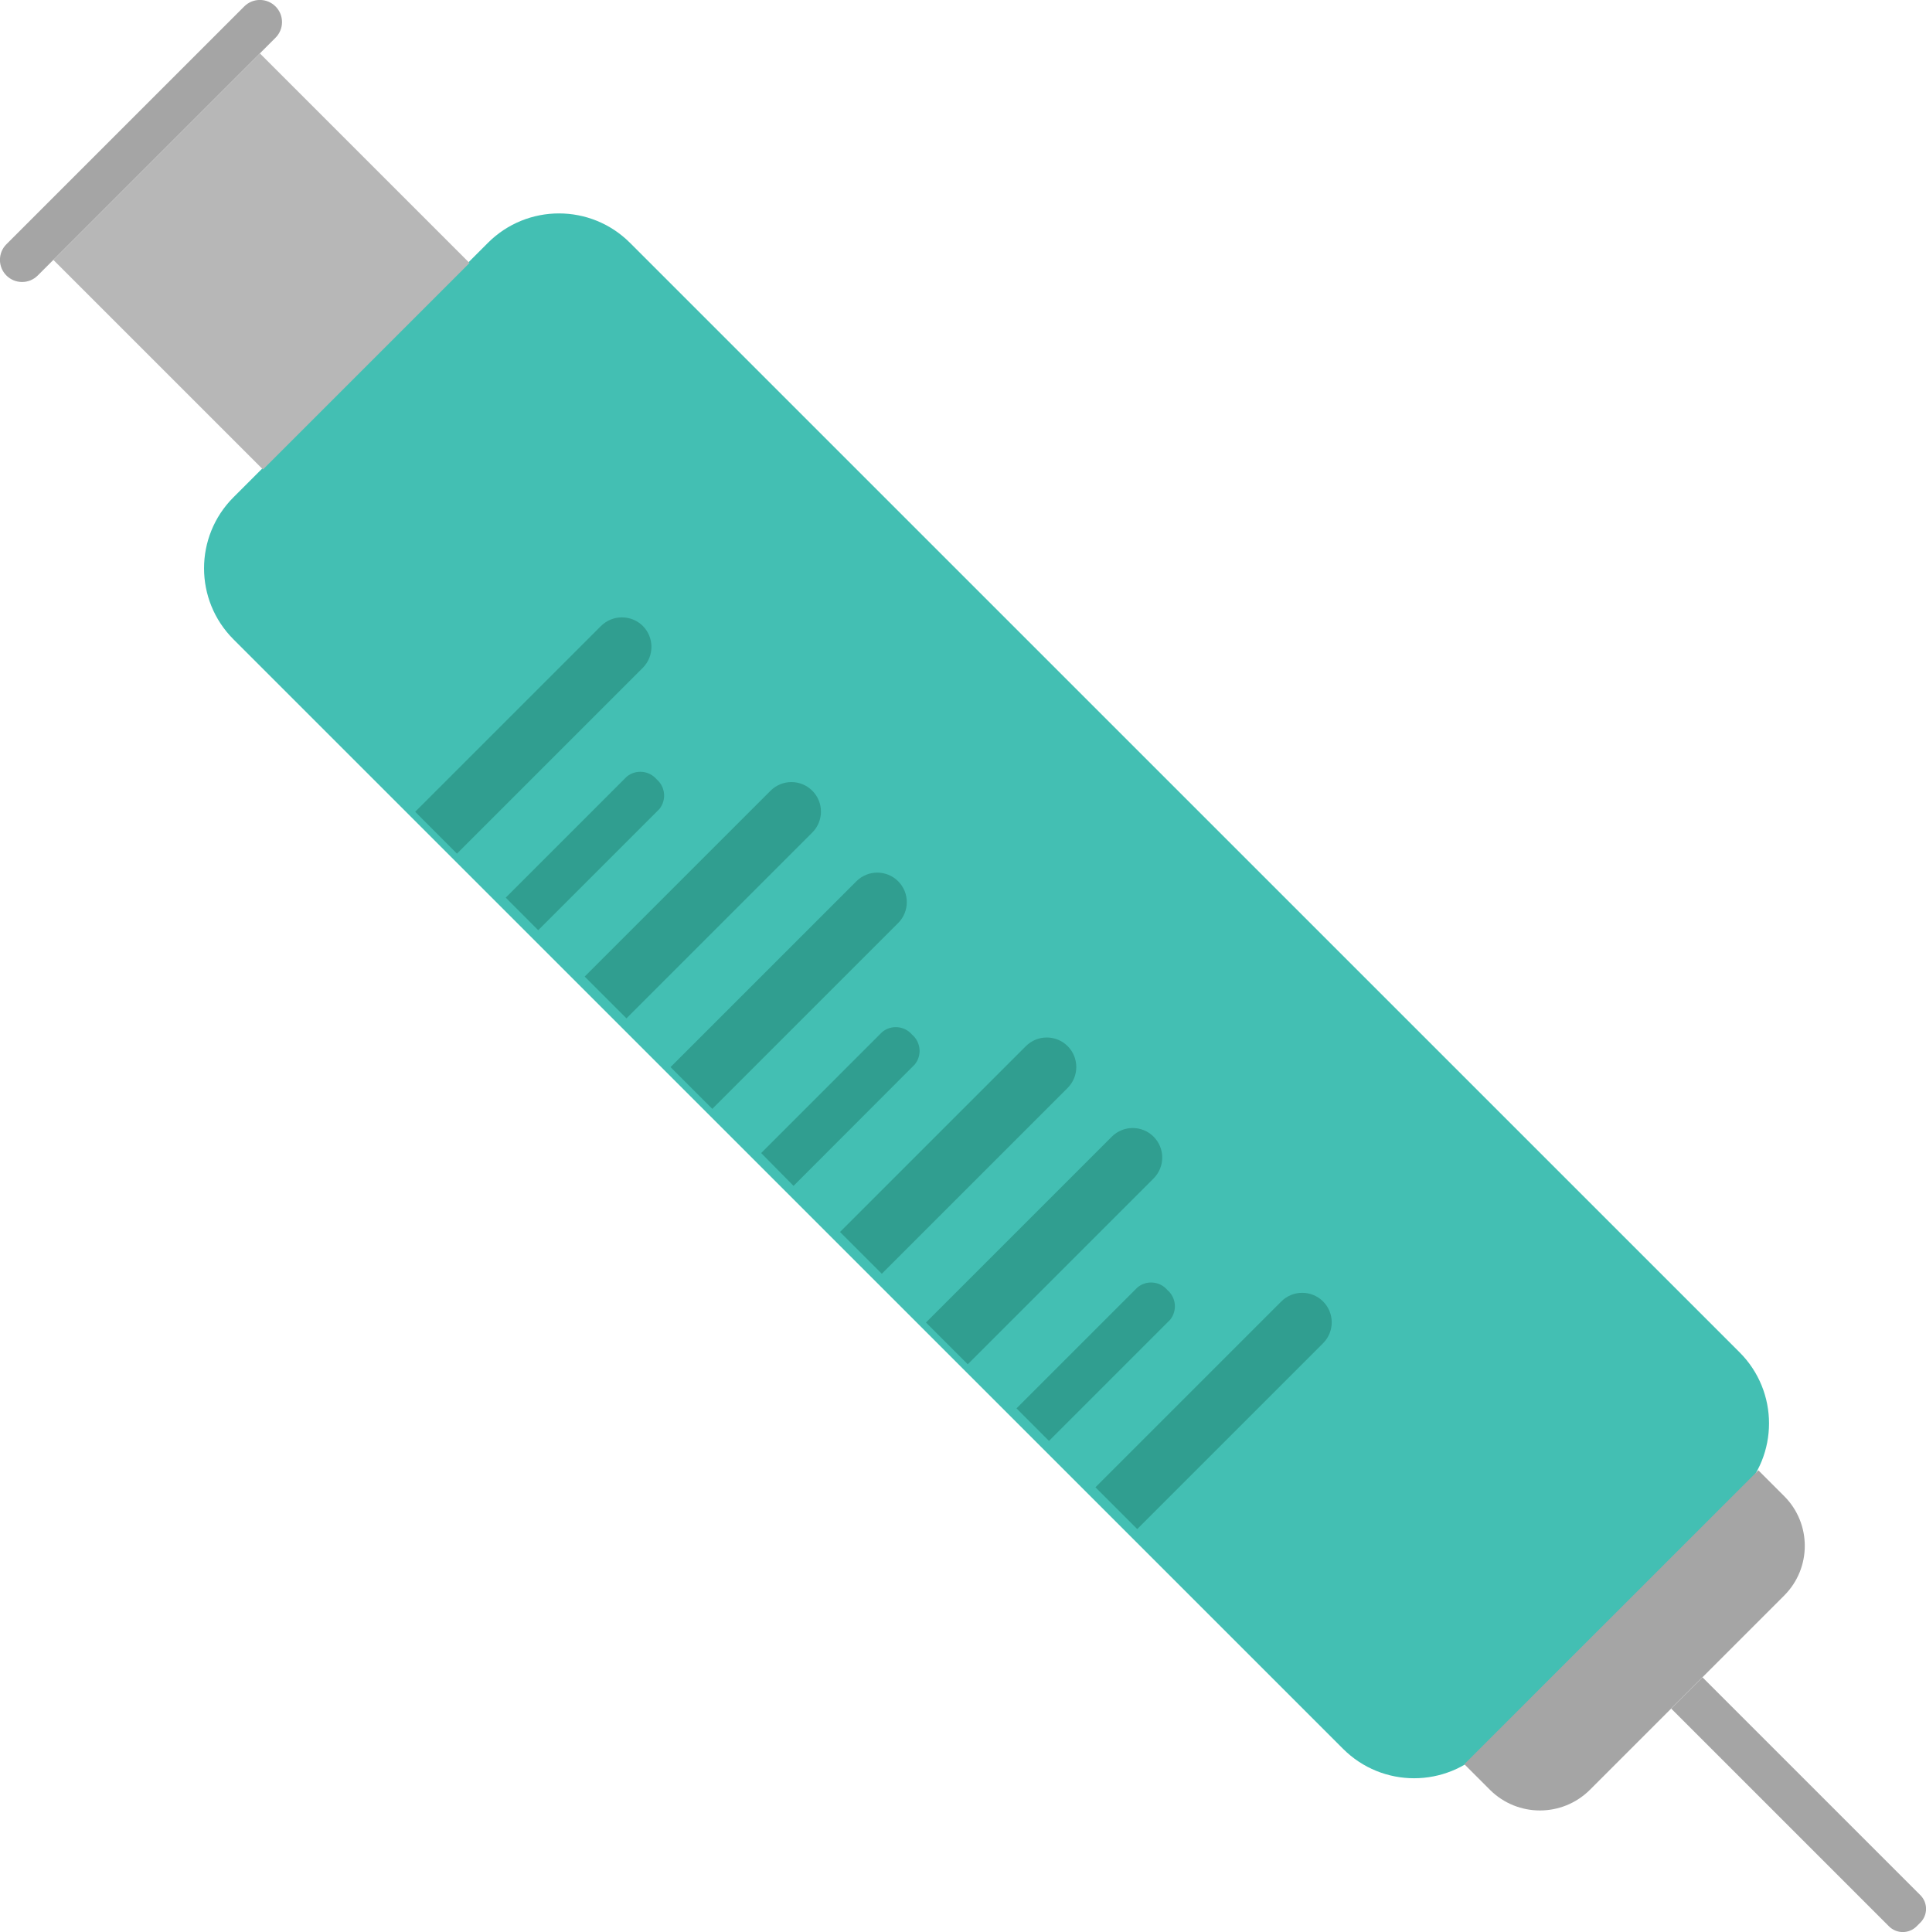
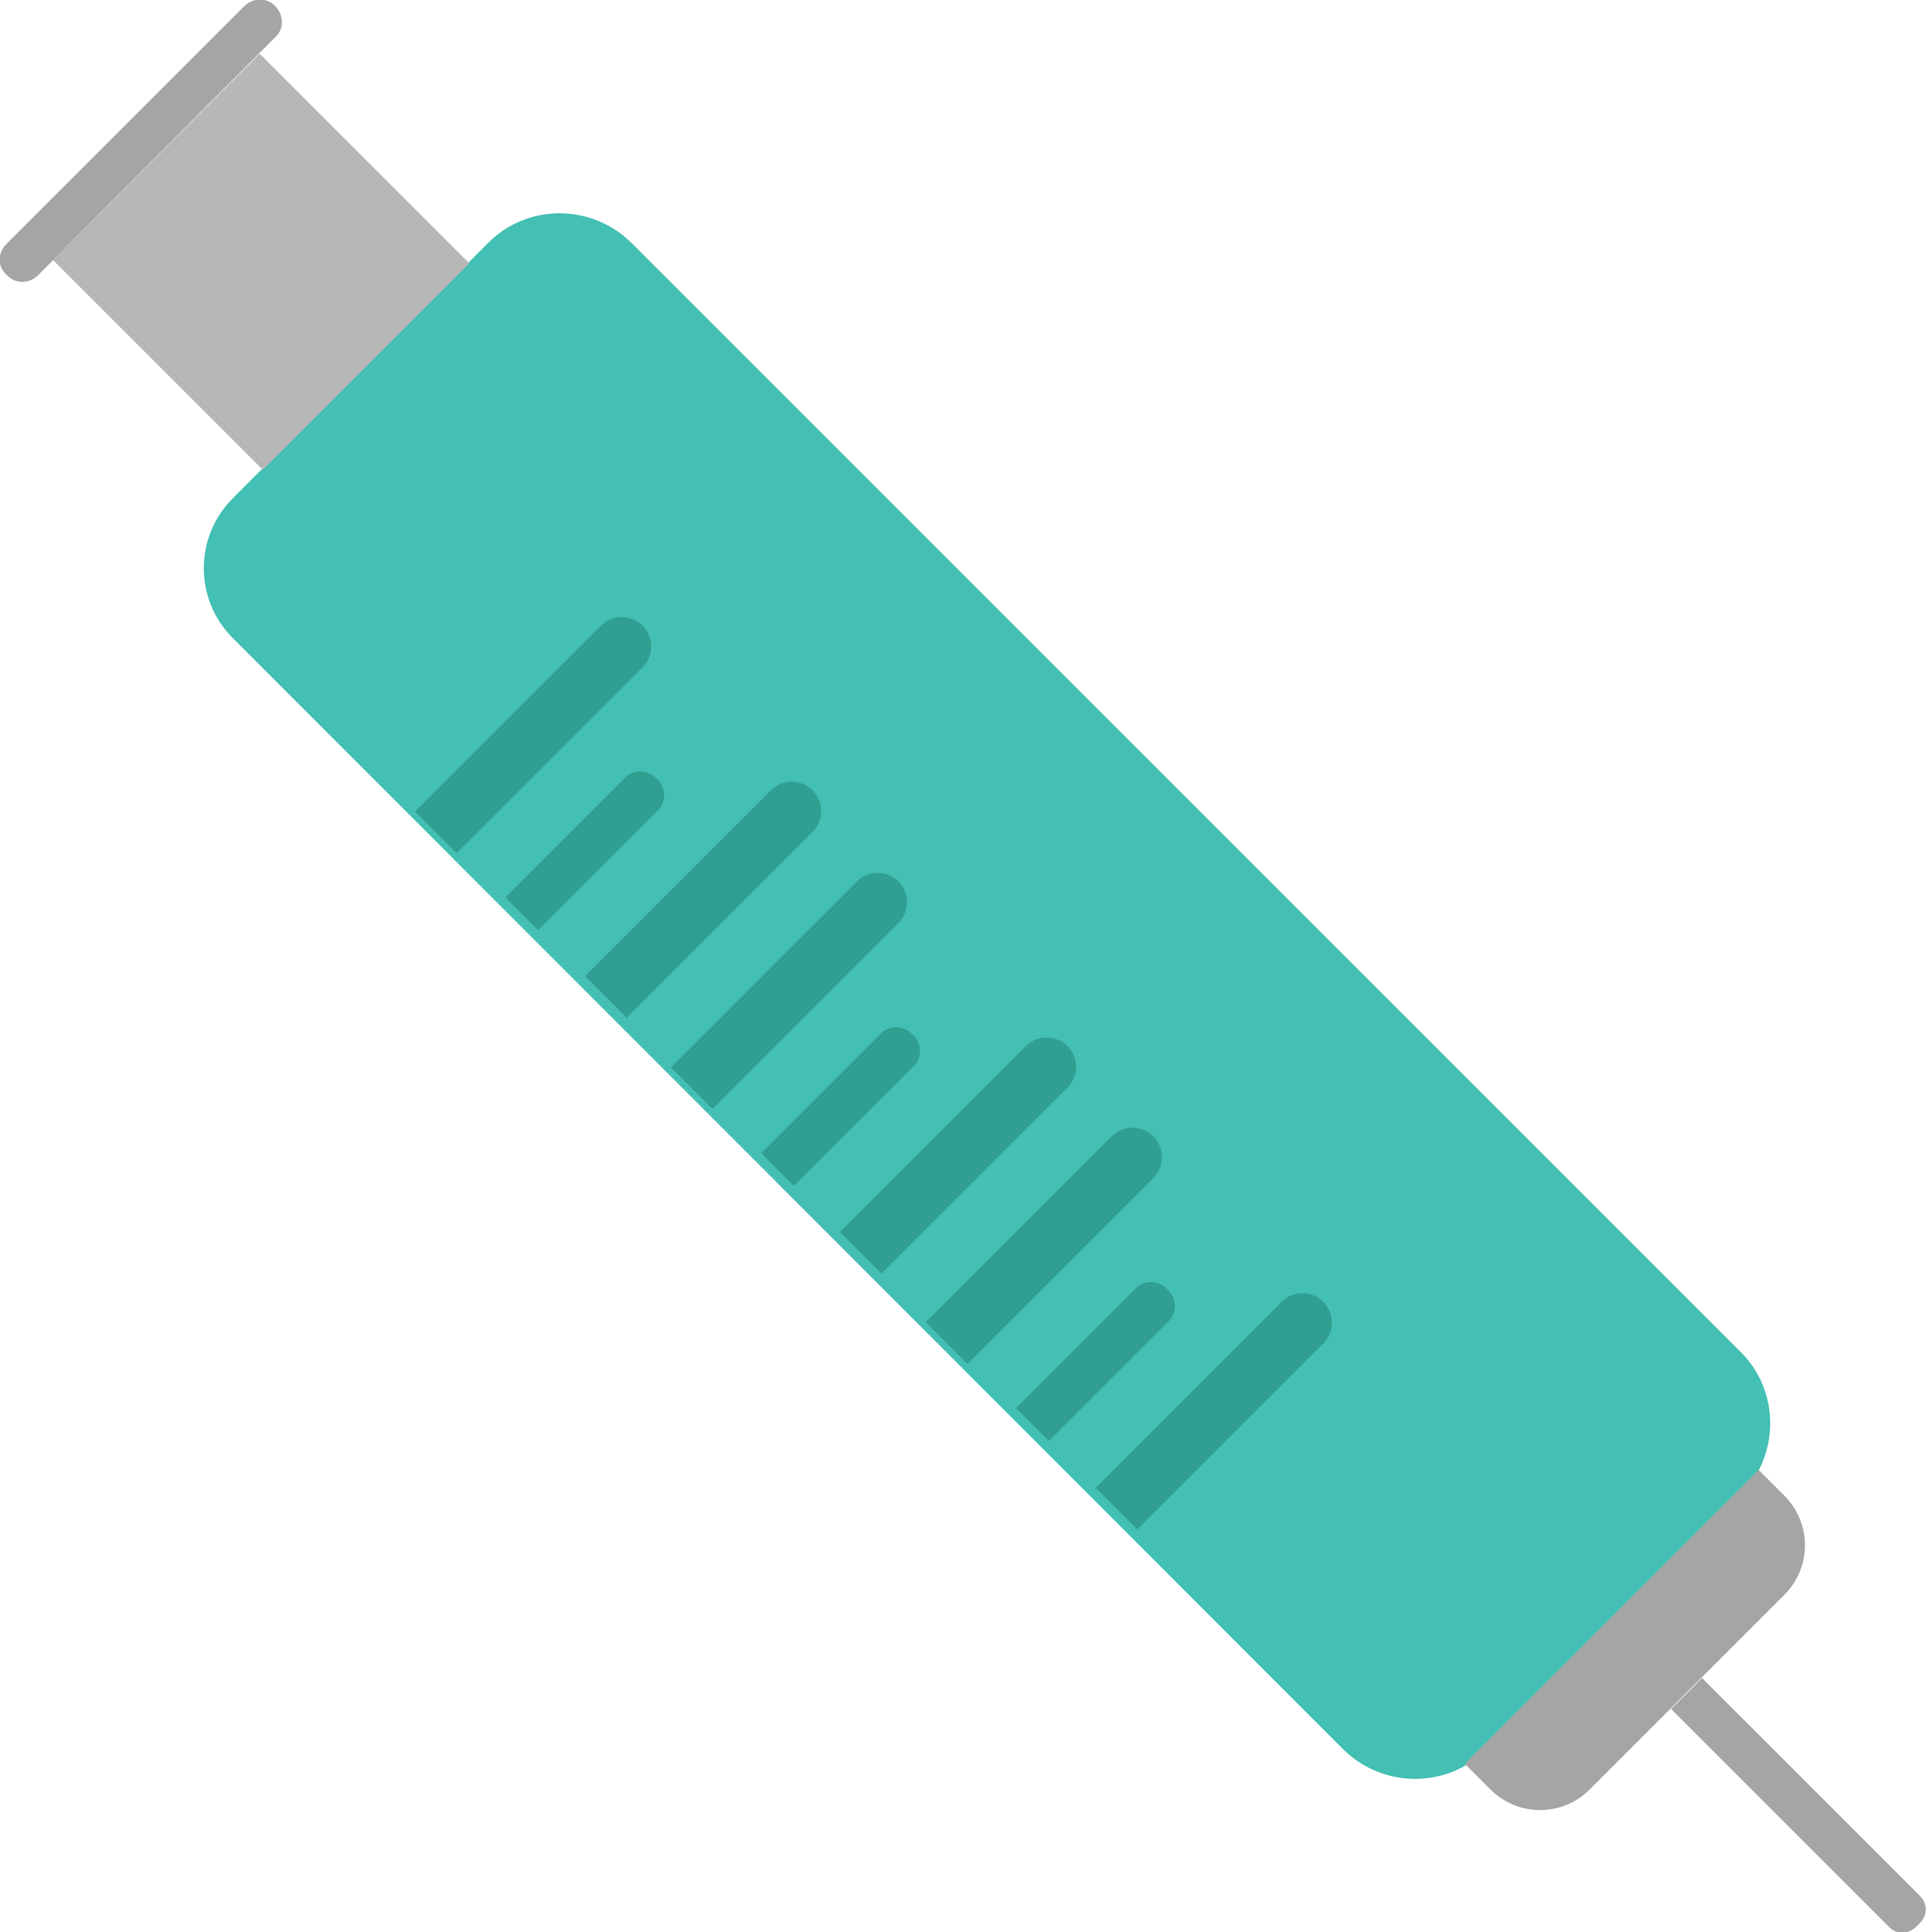
- <svg xmlns="http://www.w3.org/2000/svg" viewBox="0 0 217.61 218.31">
-   <g id="Layer_2" data-name="Layer 2">
-     <g id="Layer_1-2" data-name="Layer 1">
-       <g id="syringe">
-         <rect x="79.78" y="12.53" width="63.36" height="200" rx="11.35" transform="translate(-46.92 111.77) rotate(-45)" style="fill: #43bfb3" />
-         <rect x="13.04" y="12.8" width="33" height="33.49" transform="translate(-12.24 29.54) rotate(-45)" style="fill: #b7b7b7" />
-         <rect x="-5.57" y="13.43" width="43" height="5" rx="2.5" transform="translate(-6.6 15.93) rotate(-45)" style="fill: #a5a5a5" />
-         <path d="M198.67,166.14l2.93,2.93a7.94,7.94,0,0,1,0,11.21l-22,22a8,8,0,0,1-11.22,0l-2.93-2.93" style="fill: #a5a5a5" />
-         <path d="M201.17,185.88h5a0,0,0,0,1,0,0v34.81a2.19,2.19,0,0,1-2.19,2.19h-.6a2.21,2.21,0,0,1-2.21-2.21V185.88a0,0,0,0,1,0,0Z" transform="translate(-84.86 203.88) rotate(-45)" style="fill: #a5a5a5" />
-         <path d="M46.91,91.73l21-21a3.36,3.36,0,0,1,4.72,0h0a3.36,3.36,0,0,1,0,4.73l-21,21Z" style="fill: #309e90" />
-         <path d="M66.06,110.35l21-21a3.34,3.34,0,0,1,4.72,0h0a3.34,3.34,0,0,1,0,4.72l-21,21Z" style="fill: #309e90" />
-         <path d="M57.14,101.43,70.81,87.76a2.42,2.42,0,0,1,3.38.3h0a2.42,2.42,0,0,1,.3,3.37L60.81,105.11Z" style="fill: #309e90" />
-         <path d="M75.76,120.58l21-21a3.34,3.34,0,0,1,4.72,0h0a3.34,3.34,0,0,1,0,4.72l-21,21Z" style="fill: #309e90" />
-         <path d="M94.91,139.21l21-21a3.34,3.34,0,0,1,4.72,0h0a3.34,3.34,0,0,1,0,4.72l-21,21Z" style="fill: #309e90" />
-         <path d="M86,130.29l13.68-13.68a2.42,2.42,0,0,1,3.37.3h0a2.42,2.42,0,0,1,.3,3.38L89.66,134Z" style="fill: #309e90" />
-         <path d="M104.62,149.44l21-21a3.34,3.34,0,0,1,4.72,0h0a3.34,3.34,0,0,1,0,4.72l-21,21Z" style="fill: #309e90" />
-         <path d="M123.77,168.06l21-21a3.34,3.34,0,0,1,4.72,0h0a3.34,3.34,0,0,1,0,4.72l-21,21Z" style="fill: #309e90" />
-         <path d="M114.85,159.14l13.67-13.67a2.42,2.42,0,0,1,3.38.3h0a2.42,2.42,0,0,1,.3,3.37l-13.68,13.68Z" style="fill: #309e90" />
-       </g>
+ <svg xmlns="http://www.w3.org/2000/svg" version="1.1" id="Layer_1" x="0px" y="0px" viewBox="0 0 217.6 218.3" style="enable-background:new 0 0 217.6 218.3;" xml:space="preserve">
+   <style type="text/css">
+ 	.st0{fill:#43BFB3;}
+ 	.st1{fill:#309E90;}
+ 	.st2{fill:#B7B7B7;}
+ 	.st3{fill:#A5A5A5;}
+ </style>
+   <g id="syringe">
+     <g id="liquid">
+       <path class="st0 liquid" d="M26.4,56.2l28.8-28.8c4.4-4.4,11.6-4.4,16.1,0l125.4,125.4c4.4,4.4,4.4,11.6,0,16.1l-28.8,28.8    c-4.4,4.4-11.6,4.4-16.1,0L26.4,72.2C21.9,67.8,21.9,60.6,26.4,56.2z" />
+       <path class="st1 liquid" d="M46.9,91.7l21-21c1.3-1.3,3.4-1.3,4.7,0l0,0c1.3,1.3,1.3,3.4,0,4.7l-21,21L46.9,91.7z" />
+       <path class="st1 liquid" d="M66.1,110.3l21-21c1.3-1.3,3.4-1.3,4.7,0l0,0c1.3,1.3,1.3,3.4,0,4.7l-21,21L66.1,110.3z" />
+       <path class="st1 liquid" d="M57.1,101.4l13.7-13.7c1-0.8,2.5-0.7,3.4,0.3l0,0c1,0.9,1.1,2.4,0.3,3.4l-13.7,13.7L57.1,101.4z" />
+       <path class="st1 liquid" d="M75.8,120.6l21-21c1.3-1.3,3.4-1.3,4.7,0l0,0c1.3,1.3,1.3,3.4,0,4.7l-21,21L75.8,120.6z" />
+       <path class="st1 liquid" d="M94.9,139.2l21-21c1.3-1.3,3.4-1.3,4.7,0l0,0c1.3,1.3,1.3,3.4,0,4.7l-21,21L94.9,139.2z" />
+       <path class="st1 liquid" d="M86,130.3l13.7-13.7c1-0.8,2.5-0.7,3.4,0.3l0,0c1,0.9,1.1,2.4,0.3,3.4L89.7,134L86,130.3z" />
+       <path class="st1 liquid" d="M104.6,149.4l21-21c1.3-1.3,3.4-1.3,4.7,0l0,0c1.3,1.3,1.3,3.4,0,4.7l-21,21L104.6,149.4z" />
+       <path class="st1 liquid" d="M123.8,168.1l21-21c1.3-1.3,3.4-1.3,4.7,0l0,0c1.3,1.3,1.3,3.4,0,4.7l-21,21L123.8,168.1z" />
+       <path class="st1 liquid" d="M114.8,159.1l13.7-13.7c1-0.8,2.5-0.7,3.4,0.3l0,0c1,0.9,1.1,2.4,0.3,3.4l-13.7,13.7L114.8,159.1z" />
    </g>
+     <rect x="13" y="12.8" transform="matrix(0.7071 -0.7071 0.7071 0.7071 -12.2385 29.5406)" class="st2" width="33" height="33.5" />
+     <path class="st3" d="M0.7,27.6L27.6,0.7c1-1,2.6-1,3.5,0l0,0c1,1,1,2.6,0,3.5L4.3,31.1c-1,1-2.6,1-3.5,0l0,0   C-0.3,30.2-0.3,28.6,0.7,27.6z" />
+     <path class="st3" d="M198.7,166.1l2.9,2.9c3.1,3.1,3.1,8.1,0,11.2l-22,22c-3.1,3.1-8.1,3.1-11.2,0l-2.9-2.9" />
+     <path class="st3" d="M188.8,193.1l3.5-3.5l0,0l24.6,24.6c0.9,0.9,0.9,2.2,0,3.1l0,0l-0.4,0.4c-0.9,0.9-2.3,0.9-3.1,0l0,0   L188.8,193.1L188.8,193.1L188.8,193.1z" />
  </g>
</svg>
